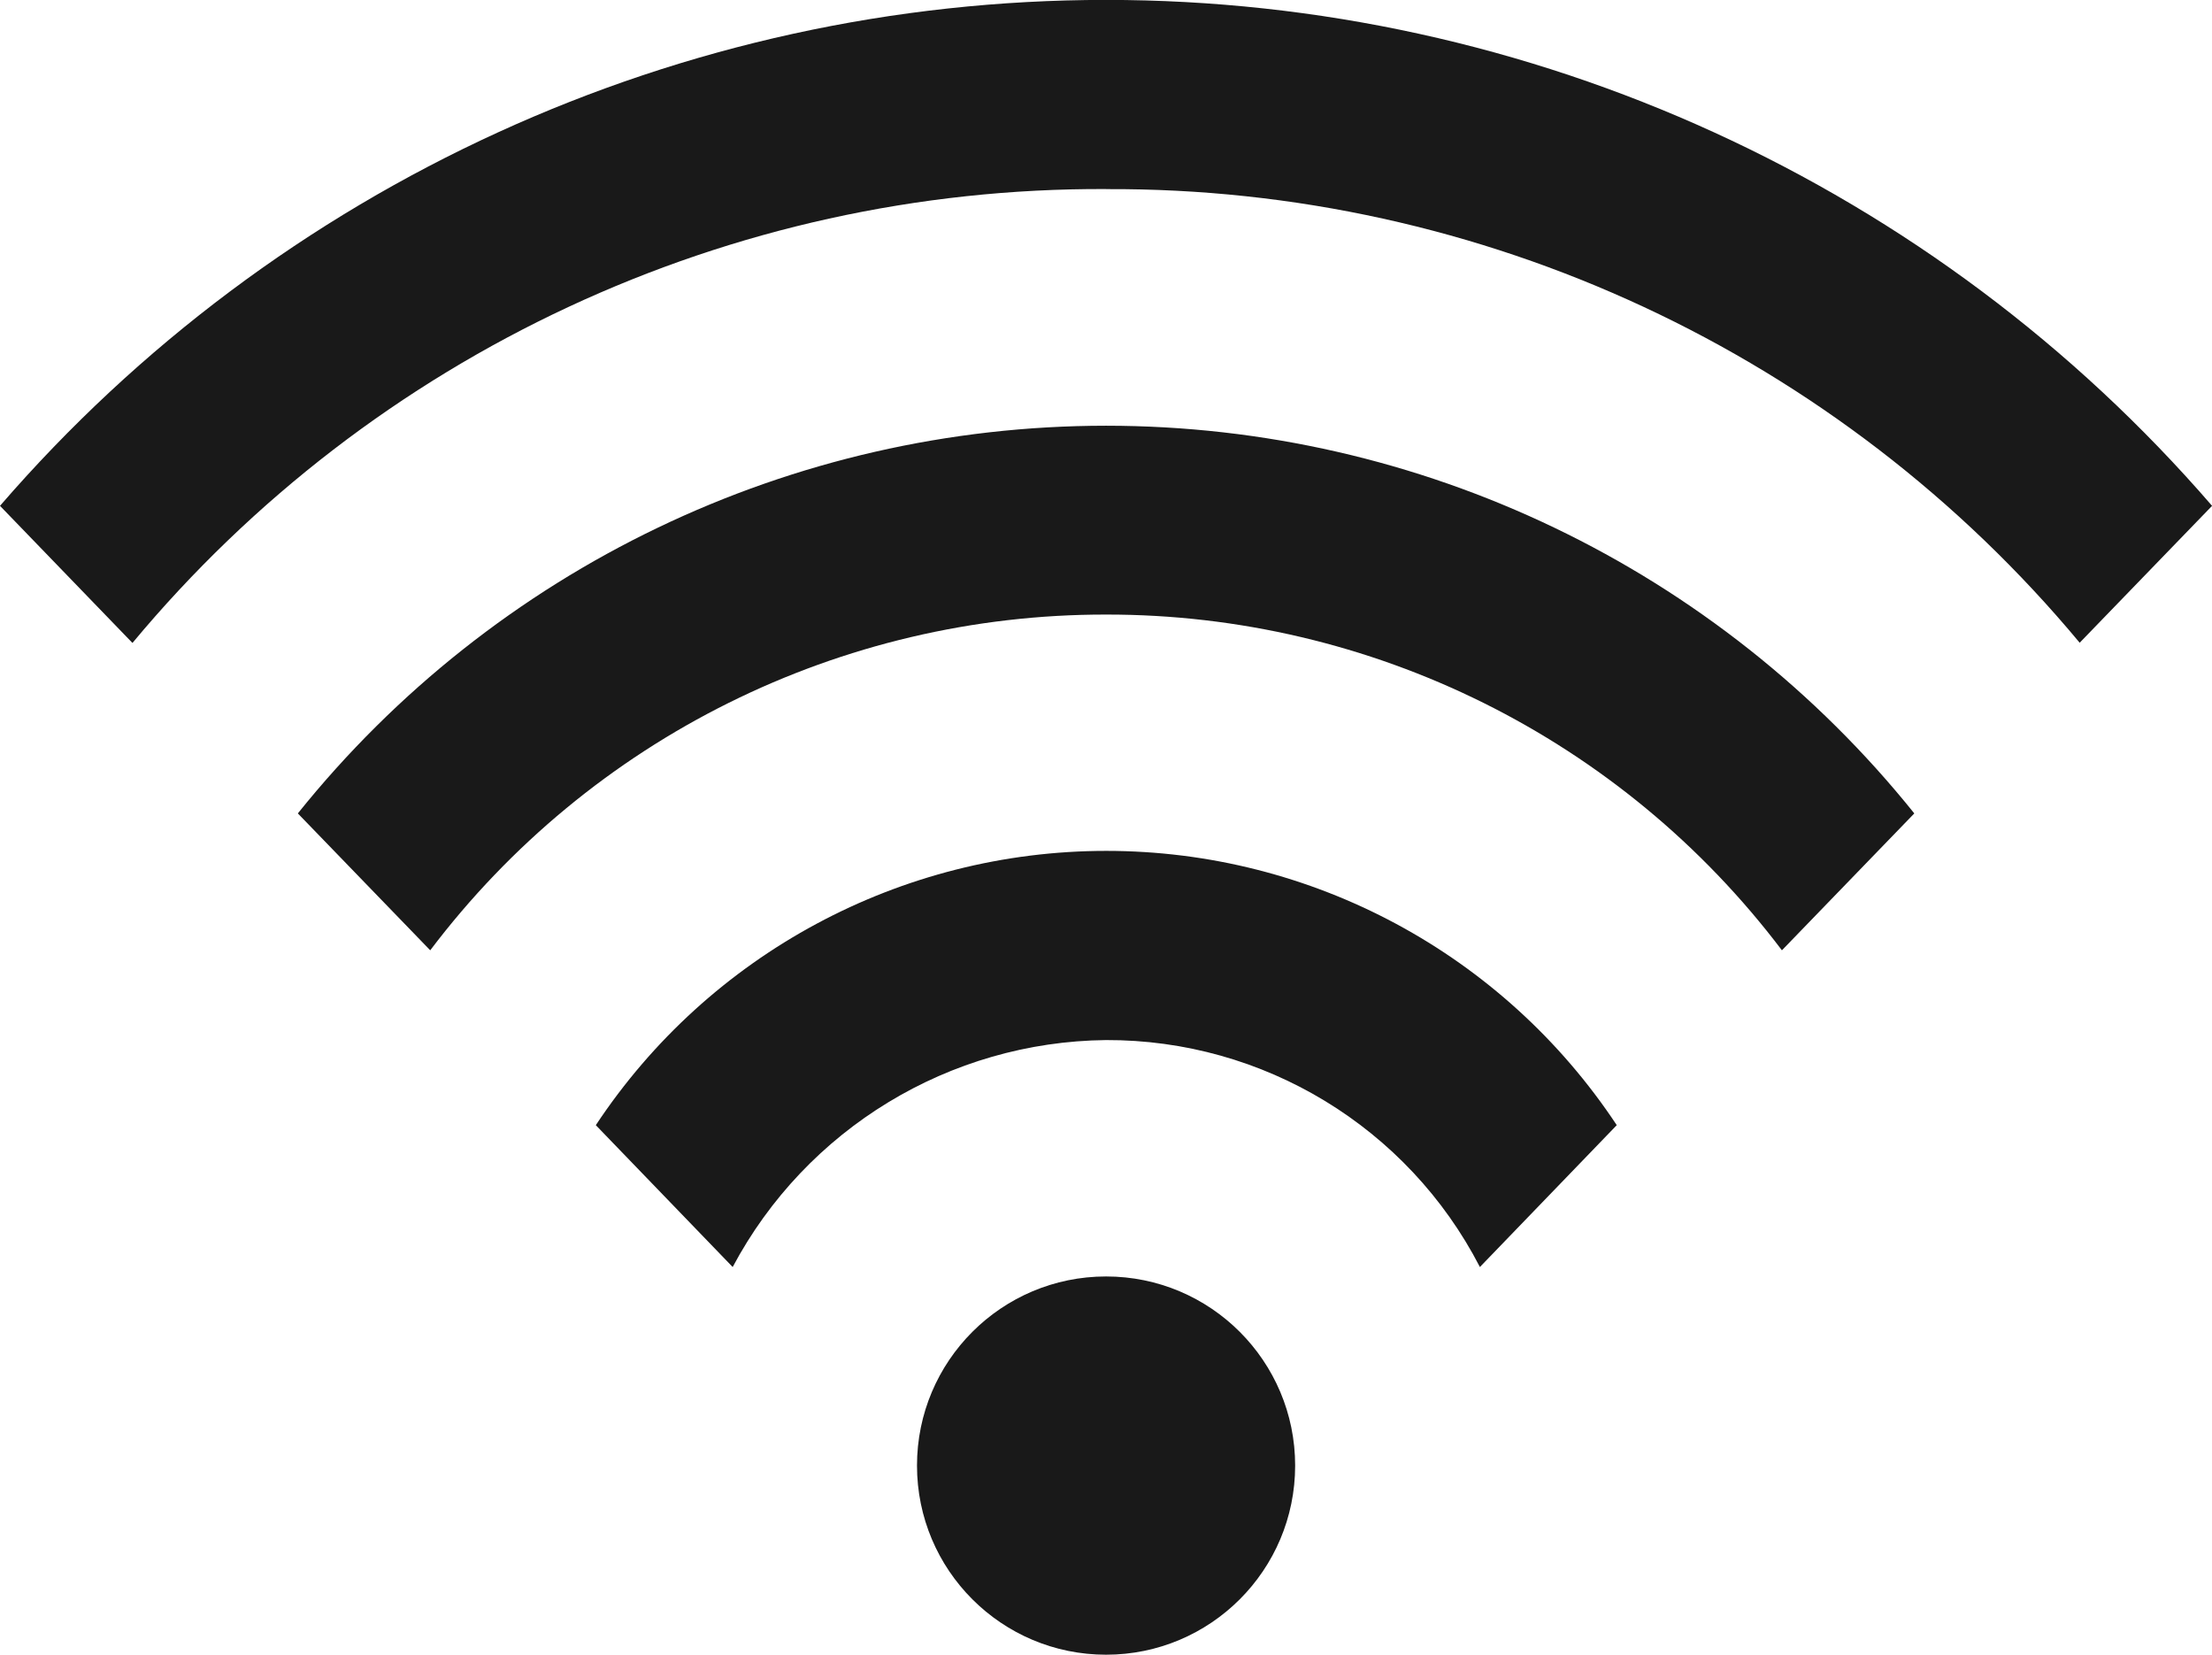
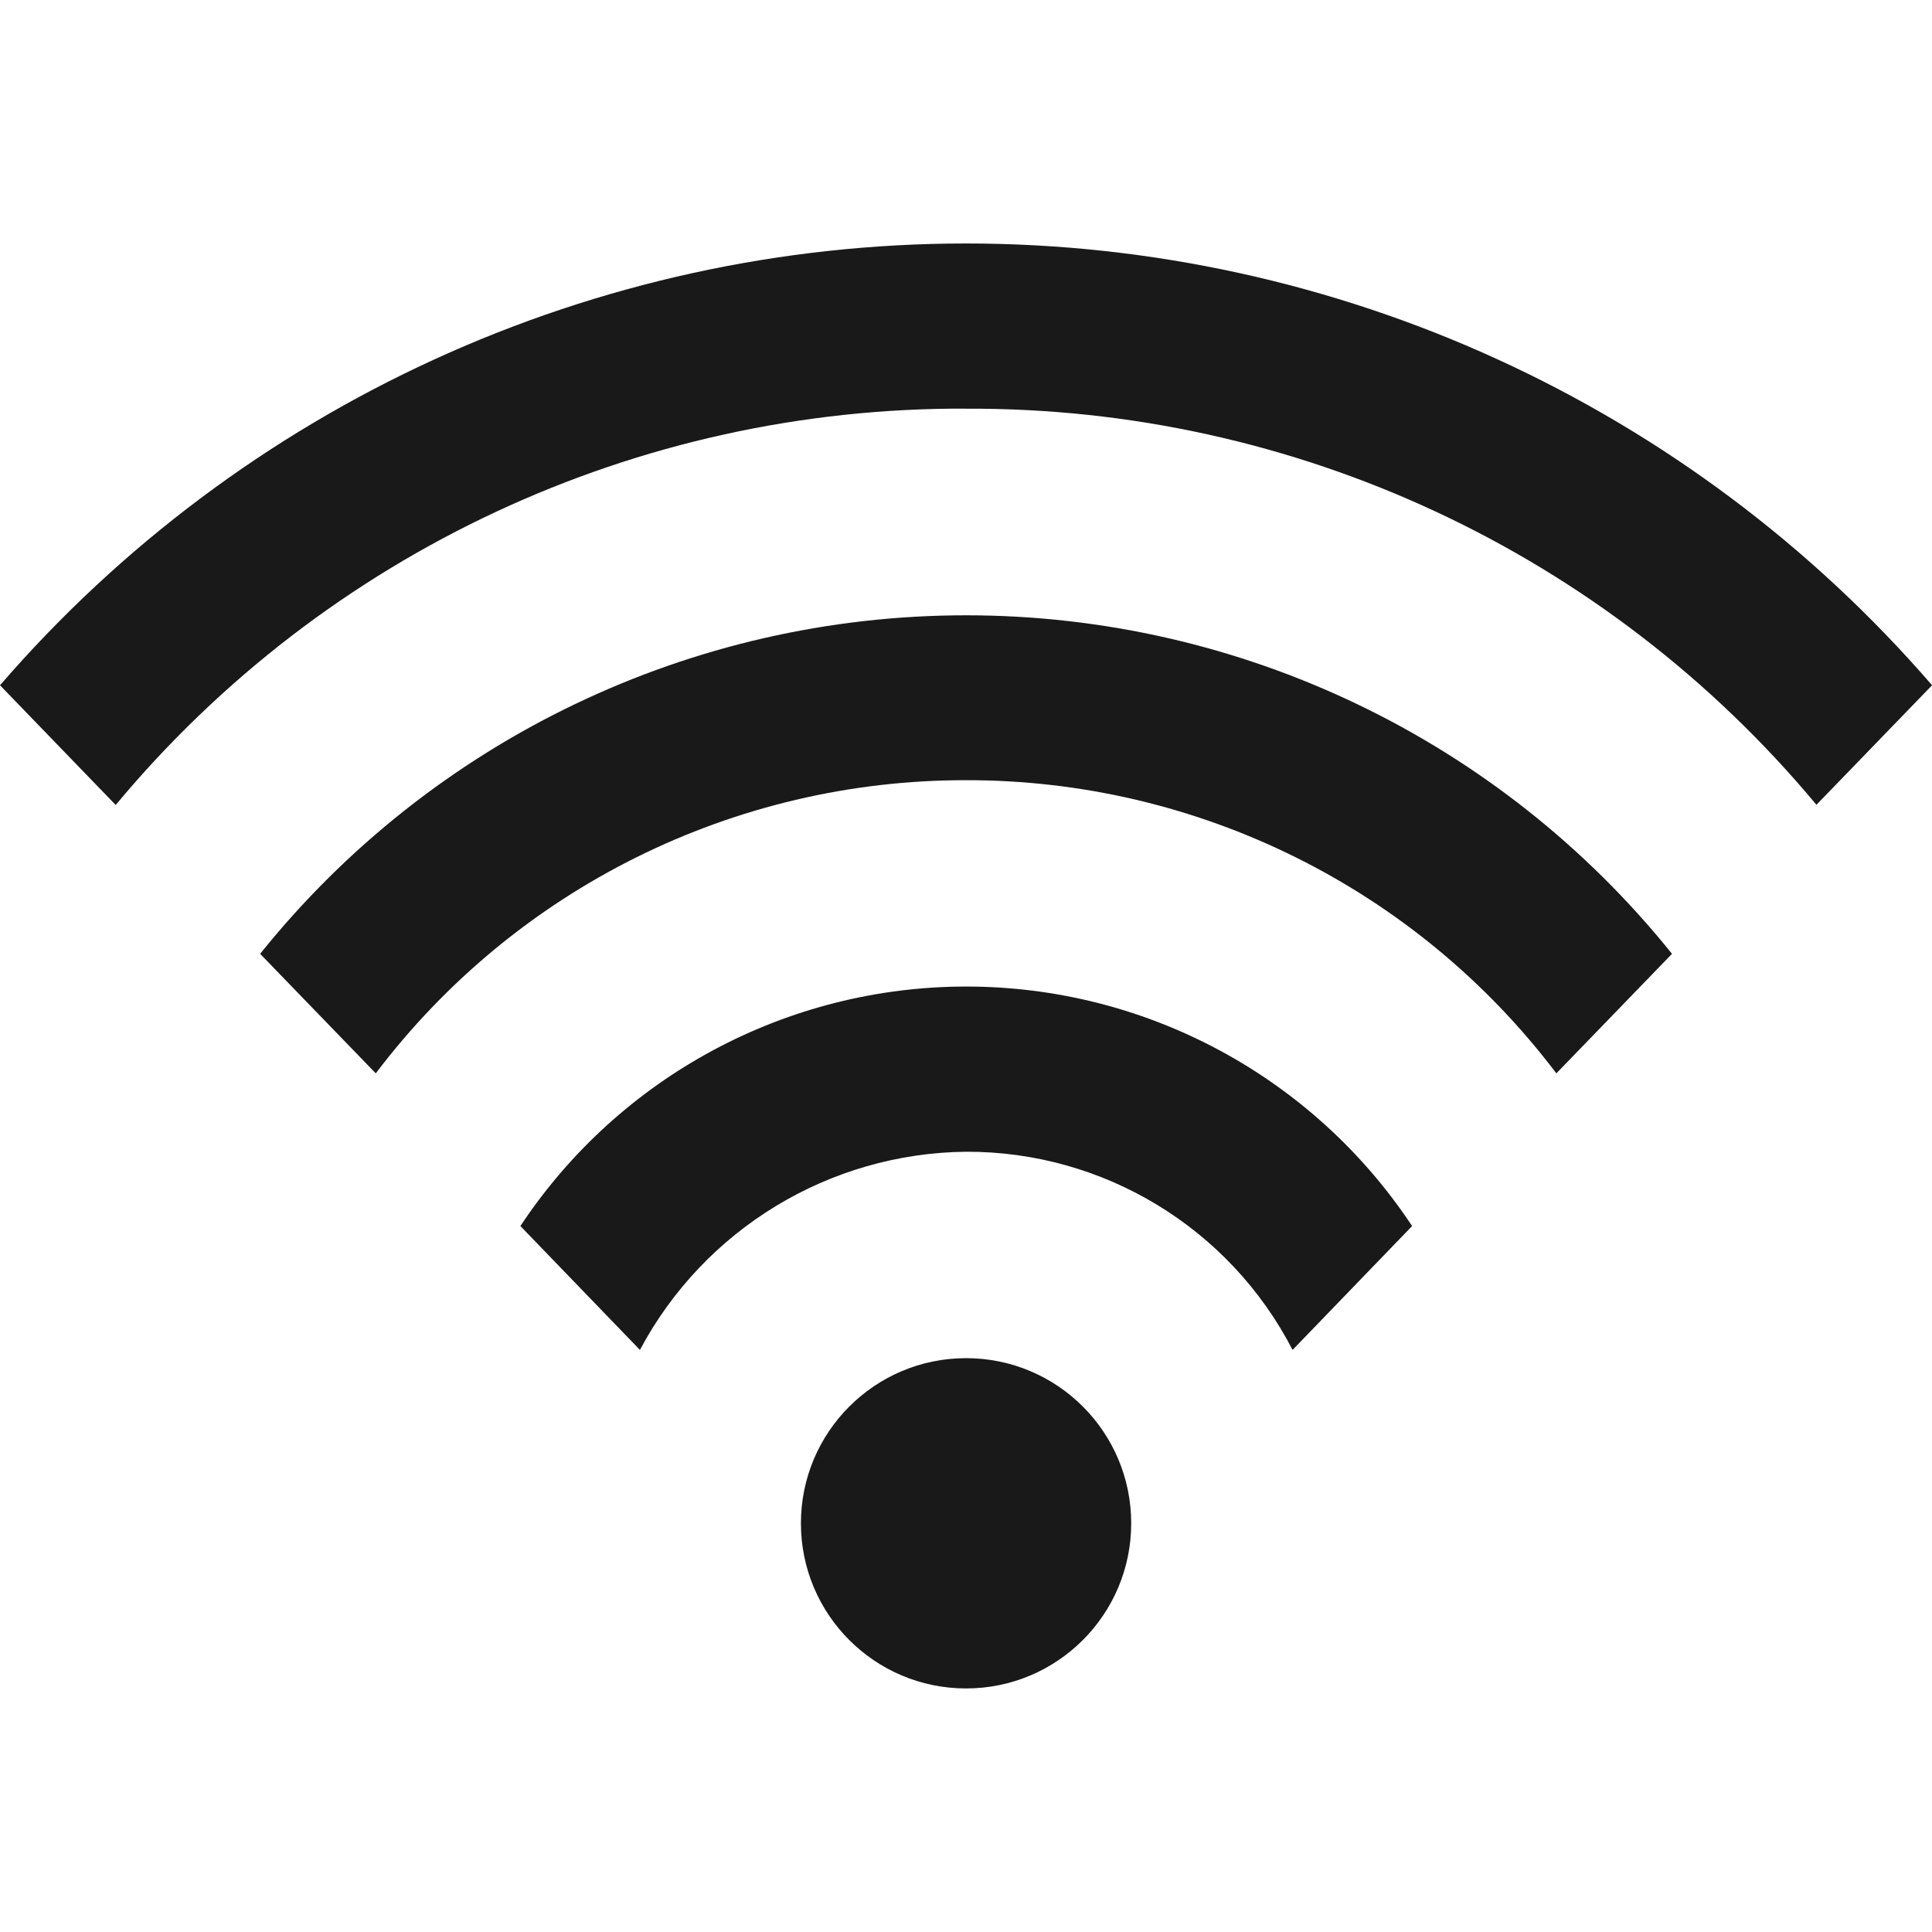
- <svg xmlns="http://www.w3.org/2000/svg" id="icon_home_wifi_default" data-name="icon/home/wifi/default" width="30.71" height="22.967" viewBox="0 0 30.71 22.967">
+ <svg xmlns="http://www.w3.org/2000/svg" id="icon_home_wifi_default" data-name="icon/home/wifi/default" width="32" height="32" viewBox="0 0 30.71 22.967">
  <path id="Combined_Shape" data-name="Combined Shape" d="M12.731,20.342a2.625,2.625,0,1,1,2.625,2.625A2.625,2.625,0,0,1,12.731,20.342Zm2.625-5.906a5.944,5.944,0,0,0-5.184,3.15l-1.9-1.969a8.5,8.5,0,0,1,14.174,0l-1.9,1.969A5.82,5.82,0,0,0,15.355,14.436Zm0-5.906a11.745,11.745,0,0,0-9.383,4.66l-1.838-1.9a14.39,14.39,0,0,1,22.442,0l-1.838,1.9A11.745,11.745,0,0,0,15.355,8.53Zm0-5.906a17.482,17.482,0,0,0-13.517,6.3L0,7.021a20.3,20.3,0,0,1,30.711,0l-1.838,1.9A17.482,17.482,0,0,0,15.355,2.625Z" fill="#191919" />
</svg>
